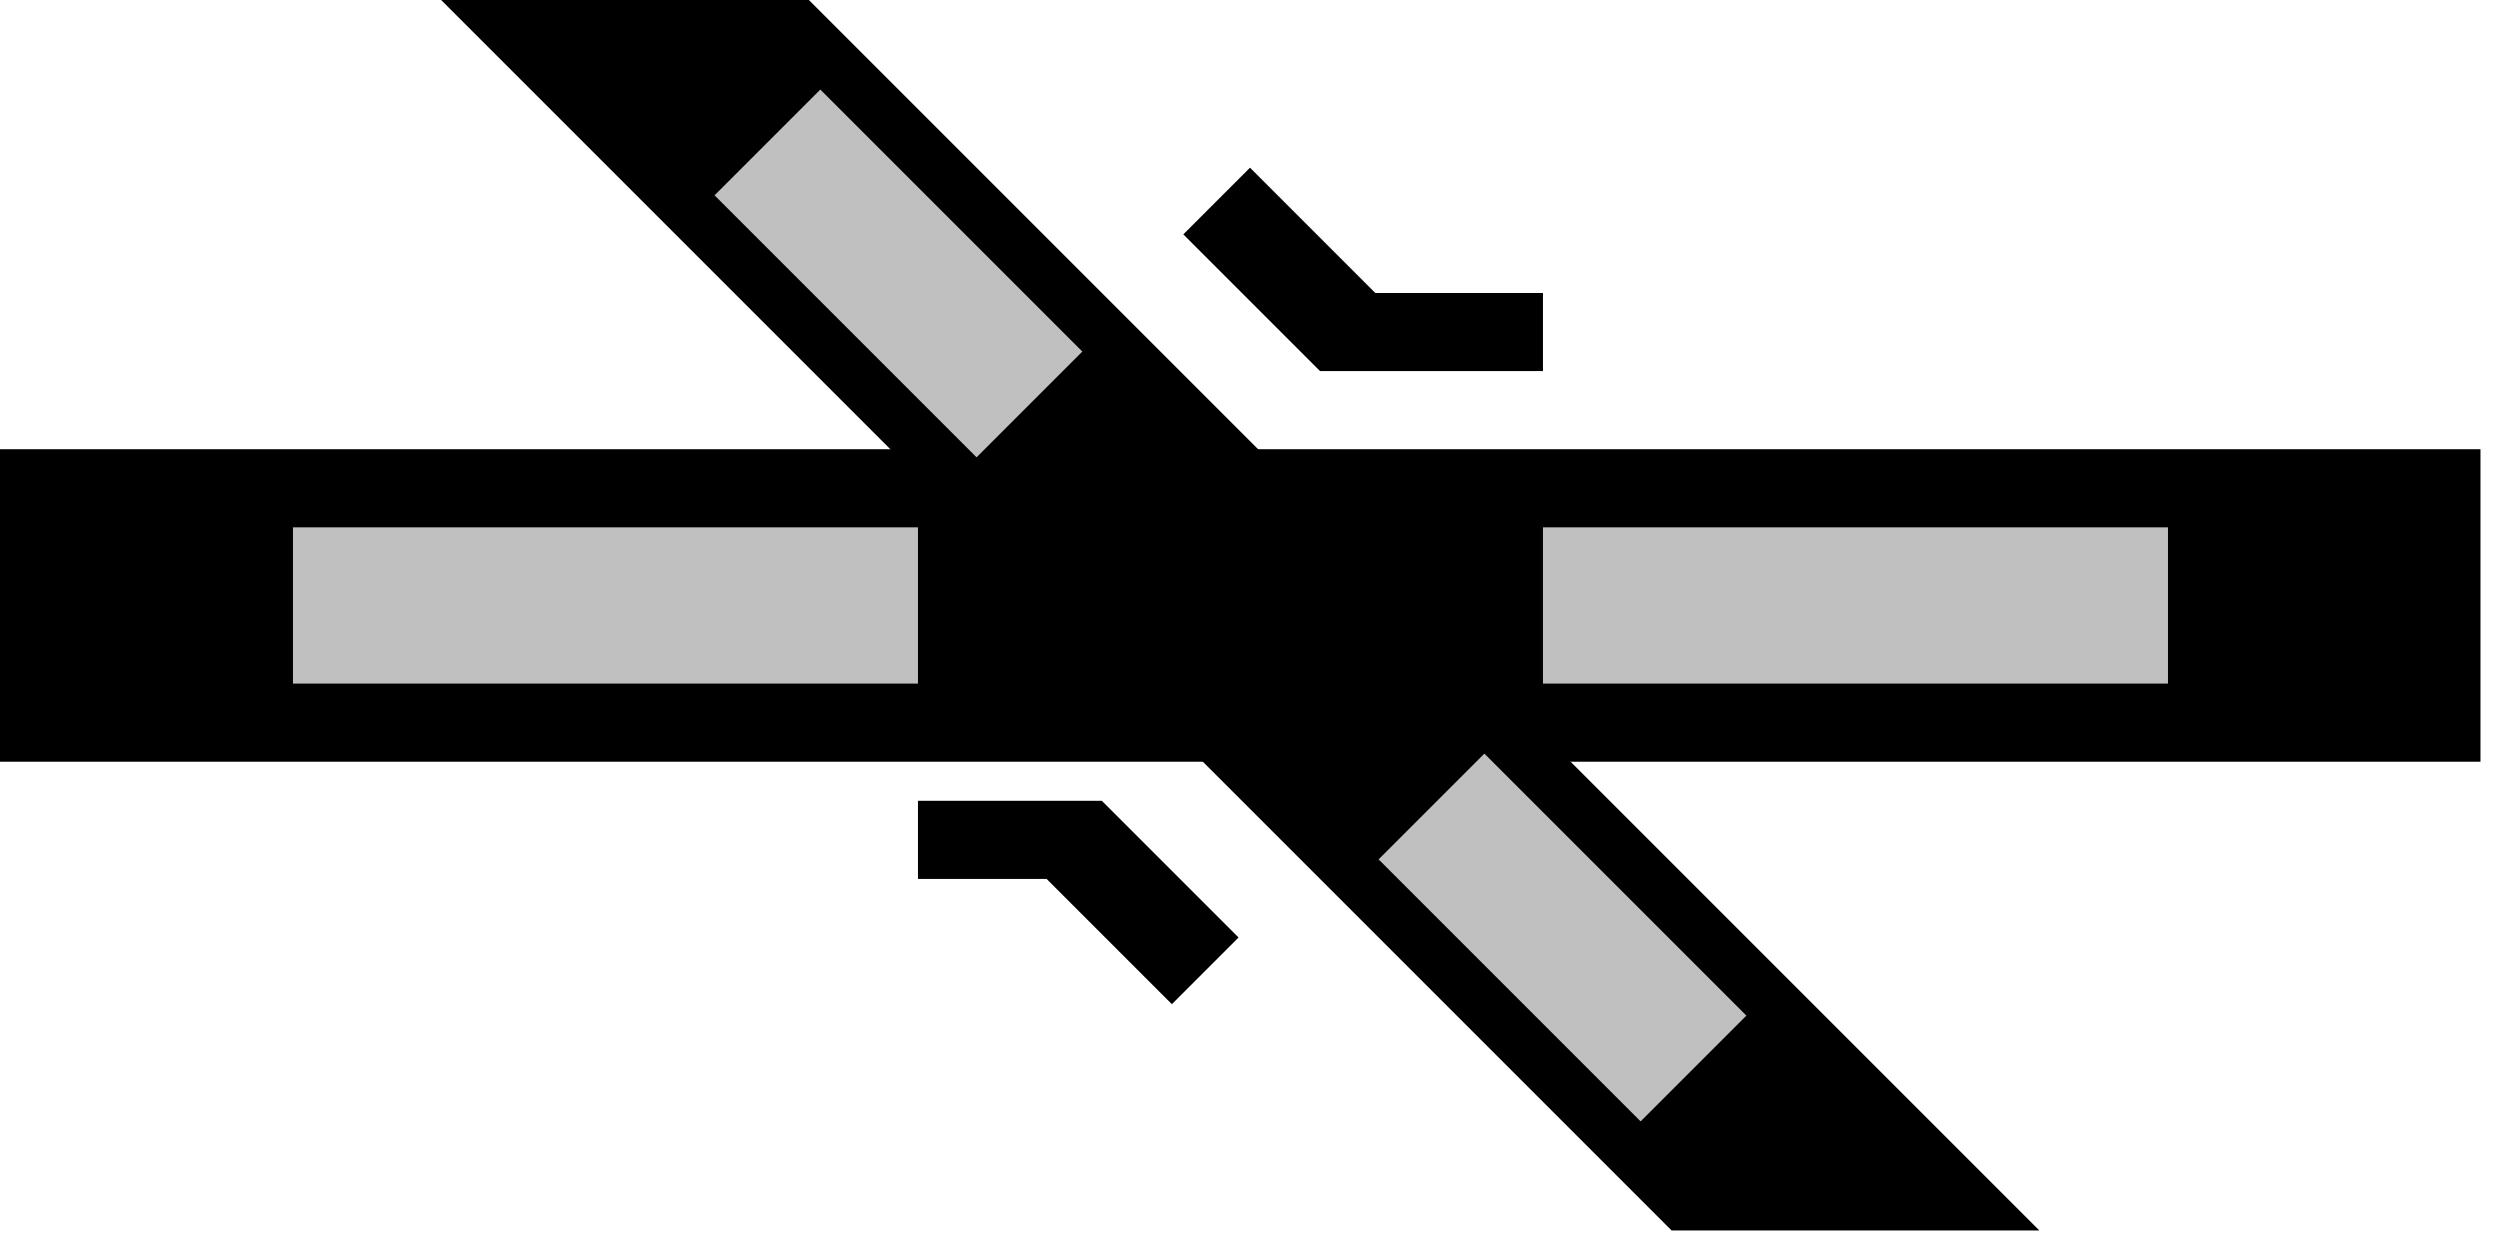
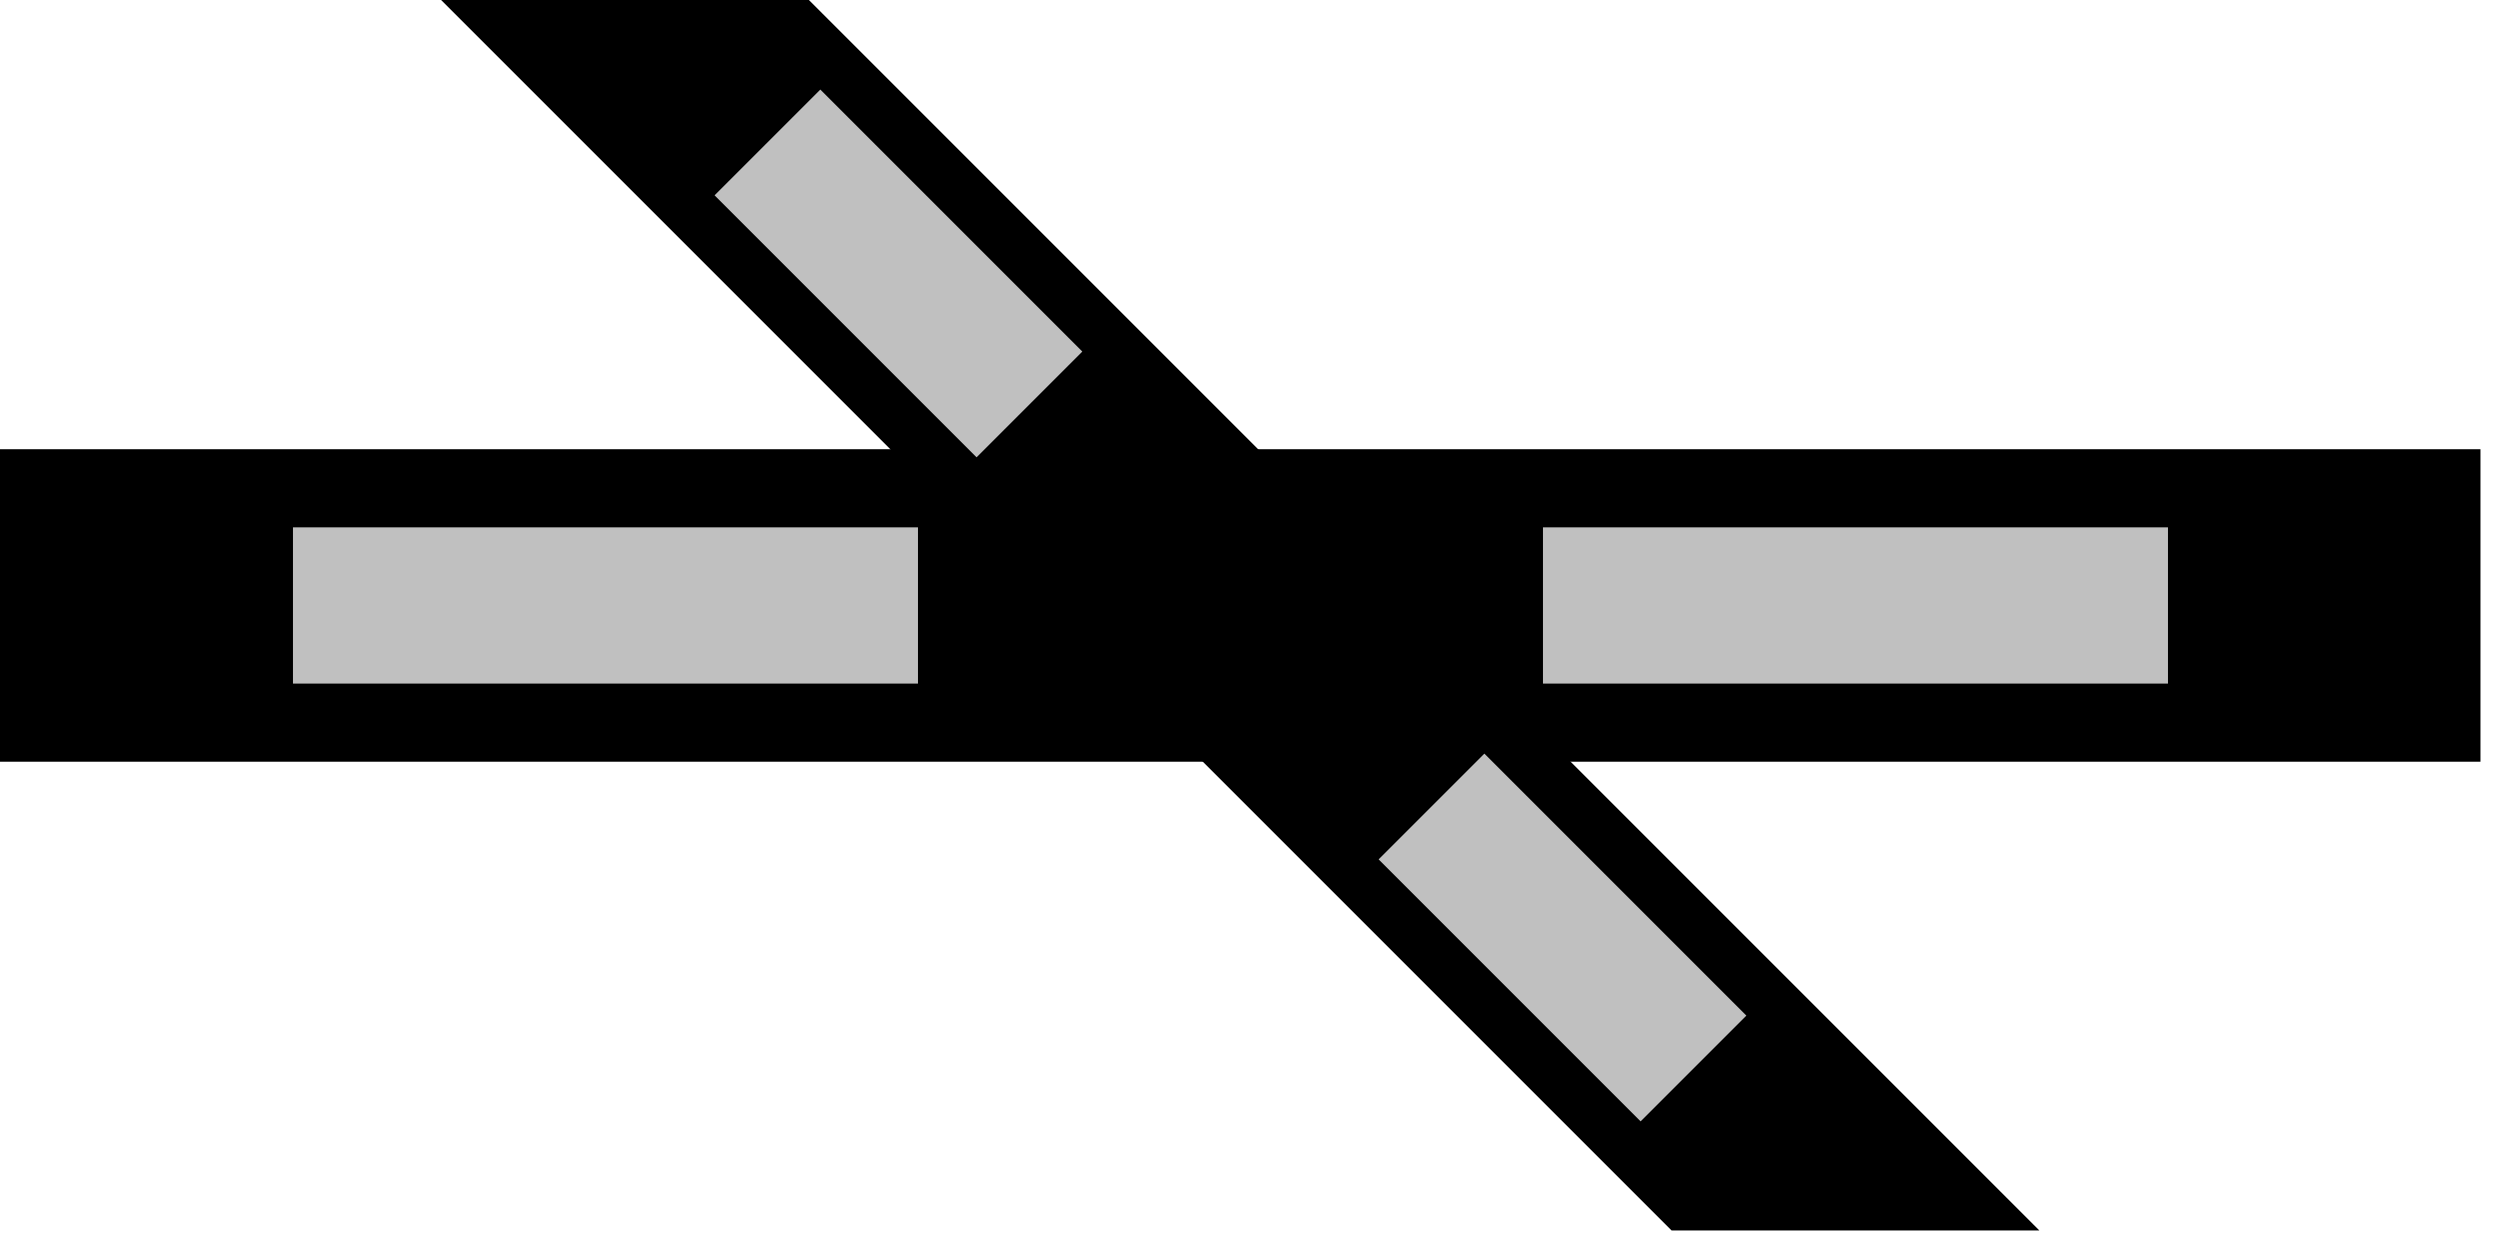
<svg width="64" height="32">
  <g>
    <path stroke="rgb(0,0,0)" fill="rgb(0,0,0)" d="M 0,12 L 63,12 L  63,19 L 0,19 z " />
    <path stroke="rgb(192,192,192)" fill="rgb(192,192,192)" d="M 8,14 L 23,14 L 23,17 L 8,17 z " />
    <path stroke="rgb(192,192,192)" fill="rgb(192,192,192)" d="M 40,14 L 55,14 L 55,17 L 40,17 z " />
    <path stroke="rgb(0,0,0)" fill="rgb(0,0,0)" d="M 12,0 L 43,31 L 51,31 L 20,0 z " />
    <path stroke="rgb(192,192,192)" fill="rgb(192,192,192)" d="M 21,3 L 27,9 L 25,11 L 19,5 z " />
    <path stroke="rgb(192,192,192)" fill="rgb(192,192,192)" d="M 38,20 L 44,26 L 42,28 L 36,22 z " />
-     <path stroke="rgb(0,0,0)" fill="rgb(0,0,0)" d="M 31,6 L 32,5 L 35,8 L 39,8 L 39,9 L 34,9 L 31,6 z " />
-     <path stroke="rgb(0,0,0)" fill="rgb(0,0,0)" d="M 24,21 L 28,21 L 31,24 L 30,25 L 27,22 L 24,22  z " />
  </g>
</svg>
